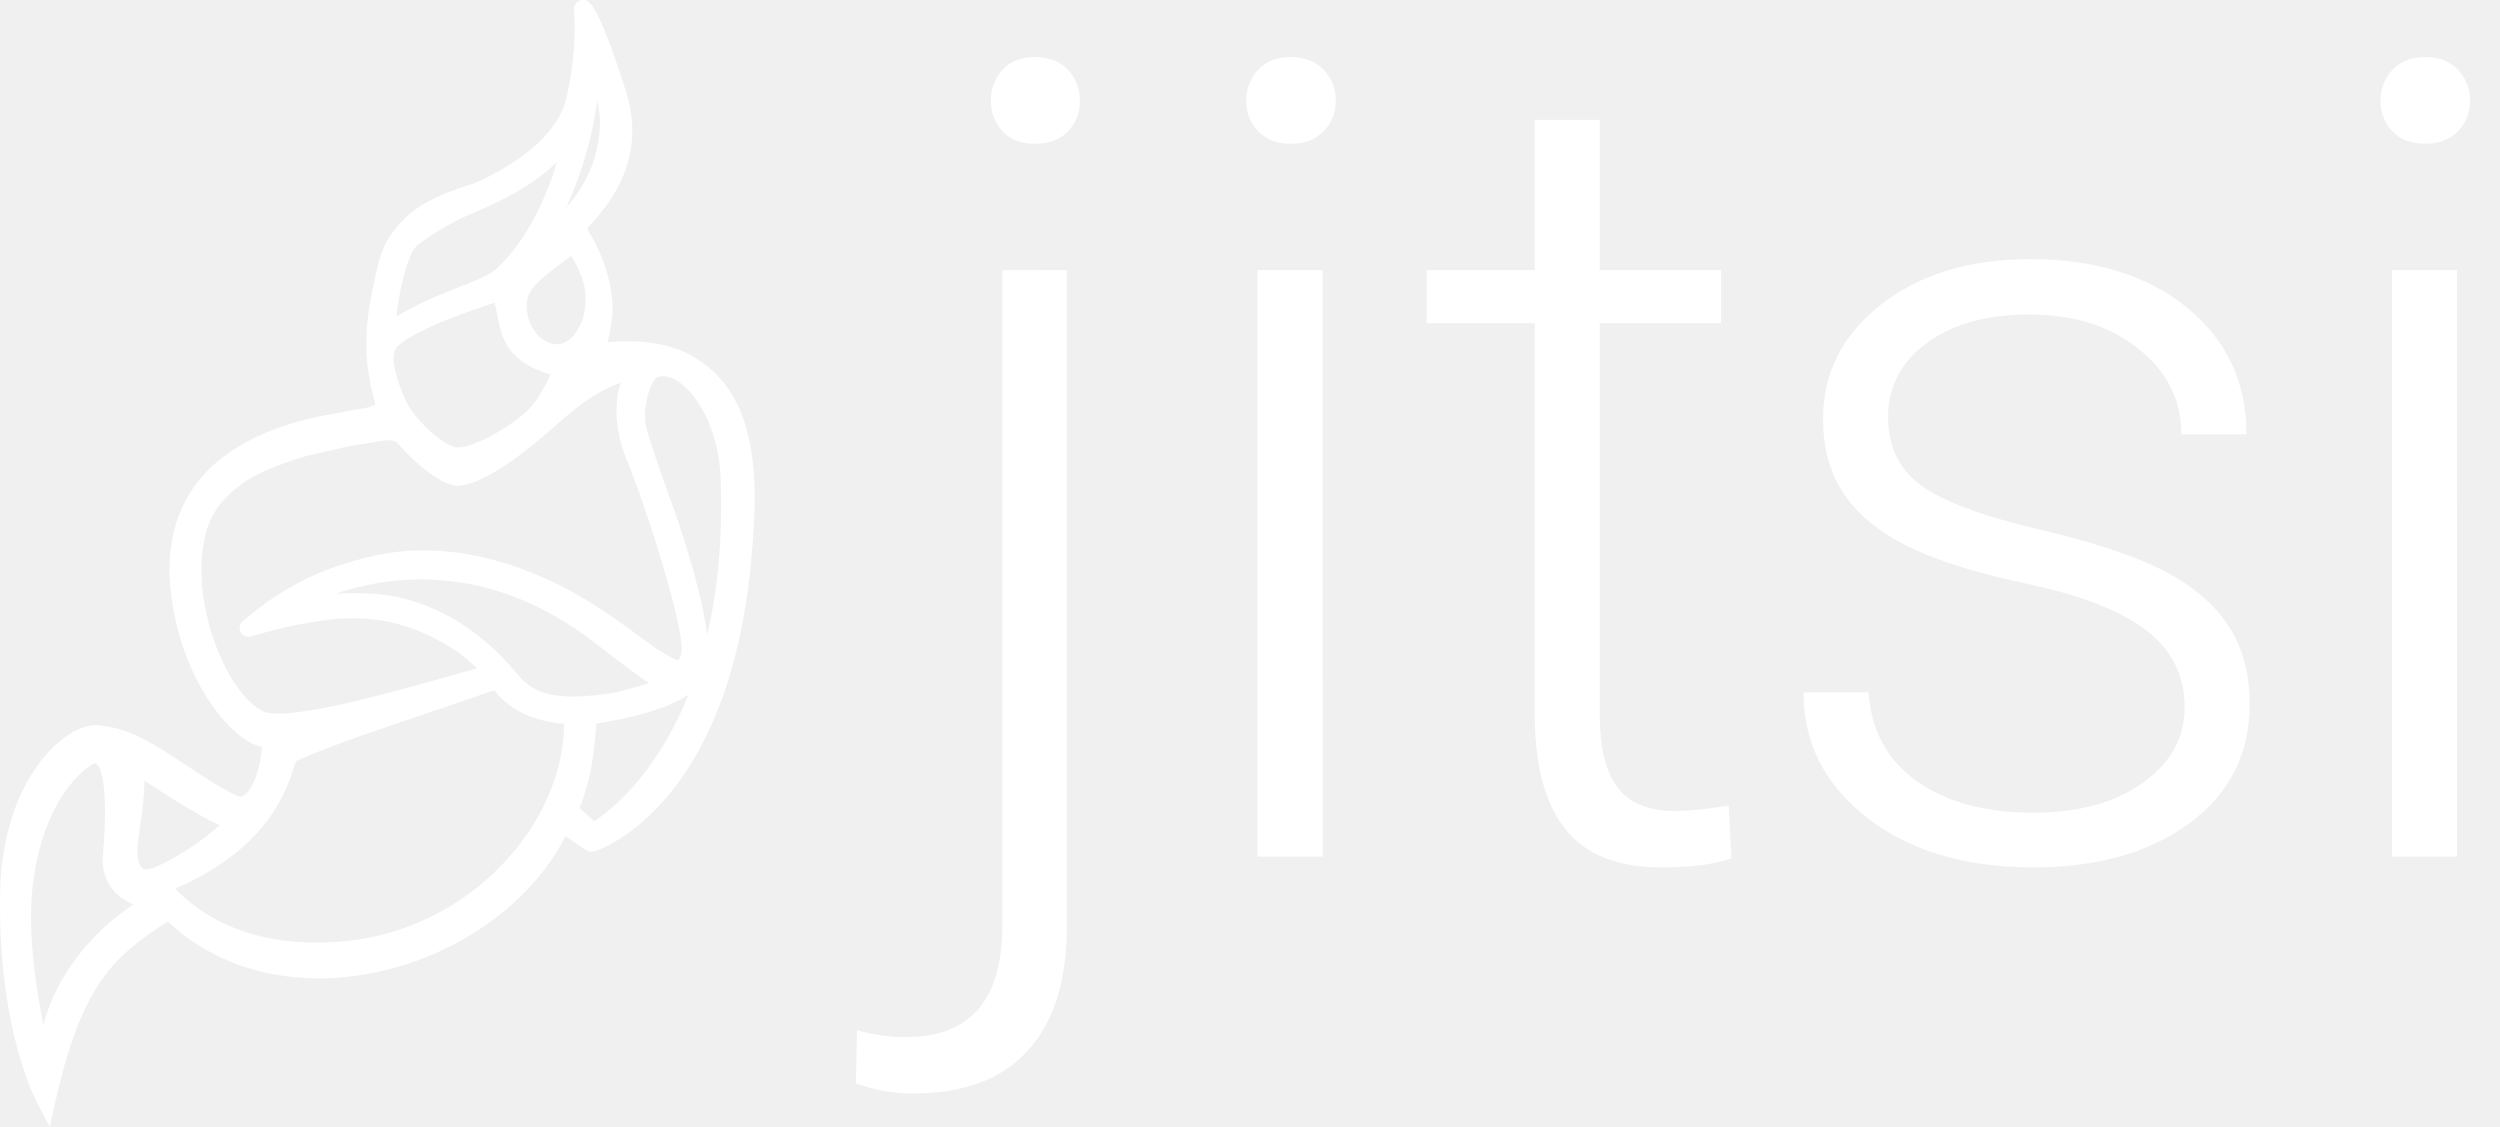
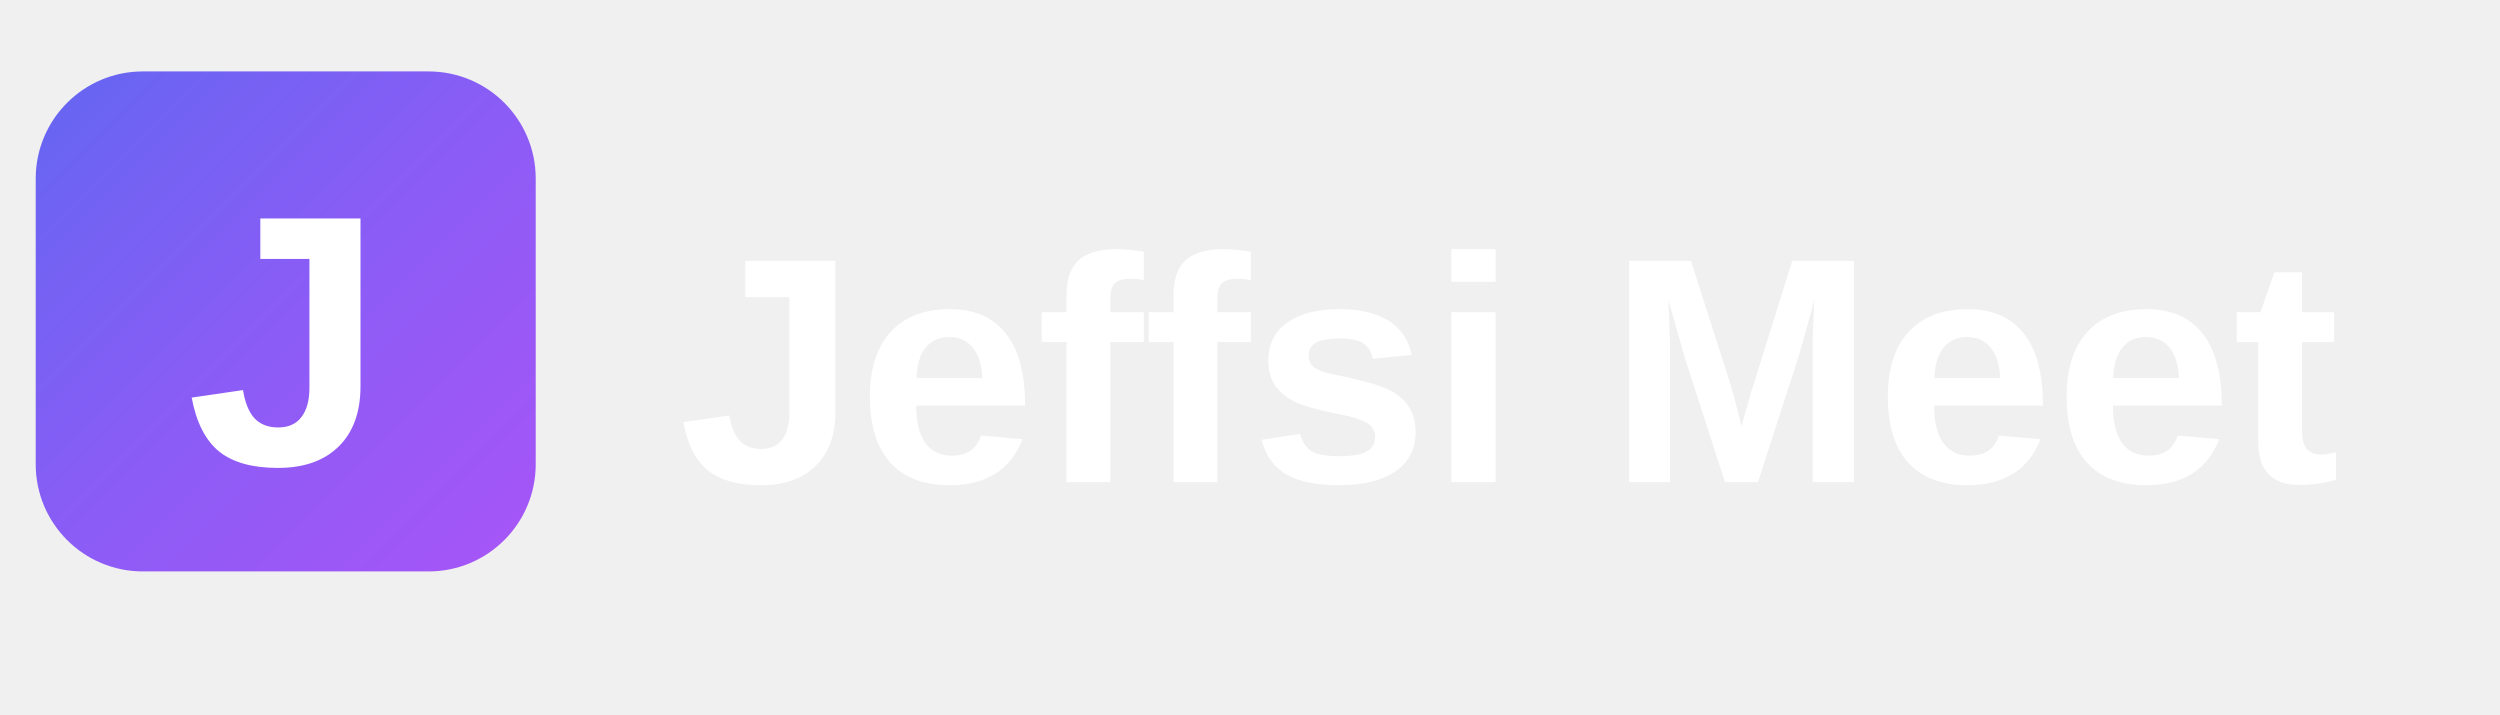
- <svg xmlns="http://www.w3.org/2000/svg" width="71" height="32" viewBox="0 0 71 32" fill="none">
-   <path d="M20.945 11.496C20.688 10.945 20.272 10.482 19.752 10.166C19.133 9.773 18.36 9.69 17.821 9.69C17.639 9.69 17.458 9.7 17.277 9.718H17.264C17.274 9.644 17.293 9.548 17.309 9.47C17.336 9.333 17.366 9.178 17.384 9.016C17.456 8.321 17.208 7.387 16.753 6.636C16.681 6.516 16.684 6.476 16.684 6.476C16.706 6.442 16.733 6.41 16.763 6.383L16.805 6.339C17.88 5.187 18.206 3.921 17.77 2.567C16.944 1.24512e-05 16.722 1.24425e-05 16.56 1.24425e-05C16.524 -0 16.488 0.007 16.455 0.021C16.422 0.036 16.392 0.057 16.368 0.084C16.341 0.116 16.322 0.154 16.31 0.195C16.299 0.236 16.297 0.278 16.303 0.32C16.387 1.171 16.195 2.39 16.067 2.854C15.911 3.437 15.363 4.308 13.635 5.135C13.514 5.187 13.39 5.233 13.264 5.272C12.7 5.46 11.758 5.776 11.235 6.497C10.84 6.959 10.744 7.423 10.573 8.259C10.421 9.003 10.298 9.908 10.539 10.989C10.563 11.096 10.586 11.186 10.607 11.266C10.622 11.323 10.635 11.372 10.645 11.415L10.665 11.411L10.644 11.416C10.66 11.48 10.65 11.496 10.627 11.512C10.543 11.545 10.458 11.571 10.371 11.59C10.115 11.631 9.859 11.677 9.614 11.725C8.836 11.859 6.483 12.264 5.4 13.989C4.731 15.053 4.636 16.442 5.117 18.123C5.615 19.788 6.605 20.931 7.282 21.164L7.293 21.168C7.342 21.19 7.388 21.208 7.434 21.224C7.434 21.27 7.429 21.327 7.423 21.391C7.419 21.419 7.414 21.45 7.41 21.483C7.336 22.026 7.08 22.611 6.819 22.627C6.681 22.6 6.136 22.291 5.75 22.037C5.626 21.956 5.509 21.879 5.398 21.805C4.321 21.093 3.727 20.7 2.819 20.599C2.788 20.596 2.757 20.594 2.726 20.594C1.766 20.594 0.038 22.211 0.001 25.432C-0.017 27.046 0.152 28.522 0.505 29.818C0.757 30.747 1.026 31.276 1.104 31.418L1.415 32L1.557 31.36C2.306 27.968 3.23 27.151 4.768 26.173C5.895 27.229 7.375 27.786 9.061 27.786C10.482 27.786 11.969 27.373 13.246 26.623C14.501 25.887 15.47 24.895 16.062 23.748C16.161 23.812 16.28 23.896 16.358 23.951C16.64 24.148 16.7 24.189 16.8 24.189H16.809C16.919 24.185 17.957 23.837 19.02 22.538C19.638 21.784 20.147 20.851 20.534 19.763C21.013 18.419 21.302 16.832 21.4 15.047C21.509 13.548 21.357 12.355 20.948 11.499L20.945 11.496ZM16.963 2.868C17.052 3.228 17.064 3.603 16.997 3.968C16.897 4.677 16.597 5.312 16.083 5.891C16.521 4.931 16.817 3.913 16.963 2.868ZM16.221 7.27C16.377 7.506 16.497 7.765 16.575 8.038C16.662 8.395 16.646 8.77 16.53 9.119C16.346 9.556 16.1 9.777 15.797 9.777H15.757C15.65 9.761 15.548 9.723 15.456 9.667C15.067 9.439 14.856 8.835 15.008 8.392C15.014 8.379 15.02 8.365 15.026 8.351C15.051 8.287 15.122 8.164 15.319 7.974C15.601 7.725 16.012 7.411 16.22 7.27L16.221 7.27ZM11.715 7.149L11.719 7.142V7.136C11.802 6.931 12.375 6.6 12.755 6.38C12.803 6.352 12.85 6.324 12.897 6.298C13.064 6.21 13.235 6.131 13.409 6.061C14.035 5.795 15.009 5.38 15.812 4.608C15.579 5.425 15.018 6.8 14.097 7.633C13.892 7.818 13.479 7.981 12.999 8.171C12.483 8.374 11.862 8.619 11.26 8.988C11.306 8.517 11.452 7.695 11.712 7.149H11.715ZM11.315 9.811C11.625 9.555 12.192 9.208 14.05 8.595C14.063 8.652 14.078 8.726 14.092 8.8C14.103 8.856 14.115 8.919 14.129 8.988C14.251 9.588 14.385 10.263 15.635 10.637C15.519 10.893 15.28 11.326 15.196 11.409L15.169 11.432L15.149 11.464C14.906 11.854 13.592 12.706 13.003 12.706C12.978 12.706 12.952 12.704 12.928 12.7C12.573 12.632 11.759 11.909 11.52 11.374C11.057 10.325 11.152 9.947 11.312 9.813L11.315 9.811ZM6.686 19.439C6.005 18.426 5.489 16.655 5.827 15.232V15.226C5.99 14.451 6.531 13.995 6.755 13.835L6.787 13.812C7.118 13.523 7.797 13.217 8.698 12.95C8.826 12.917 8.896 12.902 8.899 12.902C9.065 12.868 9.246 12.826 9.422 12.786C9.755 12.701 10.093 12.635 10.433 12.588C10.518 12.579 10.604 12.563 10.685 12.547C10.796 12.523 10.909 12.508 11.022 12.504C11.113 12.499 11.202 12.523 11.278 12.572C11.612 12.968 12.43 13.752 12.966 13.798H12.982H13C13.611 13.765 14.568 13.169 15.845 12.026C16.062 11.834 16.264 11.666 16.462 11.519L16.486 11.501C16.834 11.236 17.218 11.022 17.626 10.864C17.493 11.302 17.386 12.05 17.818 13.104C18.043 13.649 18.474 14.878 18.832 16.081C19.448 18.154 19.362 18.518 19.35 18.552C19.333 18.623 19.305 18.69 19.267 18.752C19.219 18.743 19.173 18.726 19.13 18.703C18.819 18.56 18.471 18.304 18.064 18.003C17.309 17.45 16.37 16.761 14.996 16.224C13.987 15.83 12.983 15.63 12.015 15.63C11.614 15.629 11.213 15.668 10.819 15.744C8.655 16.171 7.514 17.125 6.901 17.638L6.897 17.642C6.856 17.675 6.827 17.719 6.813 17.769C6.799 17.819 6.801 17.872 6.818 17.921C6.836 17.969 6.868 18.01 6.91 18.039C6.952 18.068 7.002 18.083 7.054 18.083C7.109 18.083 7.164 18.067 7.343 18.015C7.992 17.822 8.656 17.684 9.327 17.602C9.568 17.574 9.81 17.559 10.053 17.559C11.1 17.559 12.064 17.879 13.084 18.572C13.318 18.767 13.461 18.897 13.547 18.982L13.459 19.005L12.84 19.18C11.308 19.613 8.991 20.267 7.895 20.267C7.811 20.268 7.727 20.263 7.644 20.253C7.359 20.211 7.013 19.914 6.691 19.439L6.686 19.439ZM2.167 27.212C1.736 27.774 1.418 28.415 1.232 29.098C1.026 28.111 0.784 26.486 0.922 25.222C1.208 22.602 2.506 21.724 2.699 21.678H2.711C2.722 21.678 2.735 21.678 2.76 21.706C2.864 21.818 3.088 22.294 2.925 24.261C2.886 24.666 2.984 25.009 3.215 25.28C3.372 25.459 3.57 25.599 3.791 25.687C3.167 26.1 2.617 26.615 2.165 27.212L2.167 27.212ZM4.373 24.64C4.306 24.67 4.233 24.687 4.159 24.69C4.133 24.692 4.107 24.689 4.082 24.679C4.058 24.67 4.036 24.655 4.018 24.636C3.976 24.593 3.882 24.444 3.912 24.006C3.934 23.79 3.964 23.575 3.992 23.366C4.055 22.971 4.092 22.574 4.104 22.175C4.861 22.67 5.699 23.195 6.242 23.437C5.887 23.751 5.15 24.316 4.373 24.641V24.64ZM14.245 24.57C13.025 25.842 11.377 26.617 9.619 26.746C9.41 26.761 9.202 26.769 9.002 26.769C6.687 26.769 5.511 25.786 4.97 25.239C7.585 24.111 8.116 22.497 8.348 21.793C8.37 21.724 8.39 21.665 8.412 21.613C8.511 21.564 8.829 21.421 9.808 21.055C10.576 20.778 11.497 20.468 12.309 20.195C12.986 19.967 13.57 19.769 13.889 19.652L13.916 19.643C13.98 19.626 14.018 19.617 14.044 19.613L14.062 19.636C14.359 20.024 14.85 20.26 14.854 20.263C15.223 20.428 15.618 20.527 16.021 20.557C16.012 21.956 15.373 23.406 14.249 24.569L14.245 24.57ZM16.274 19.782C15.306 19.782 14.966 19.47 14.649 19.093C13.077 17.219 11.338 16.911 10.663 16.866C10.447 16.852 10.235 16.845 10.032 16.845C9.862 16.845 9.695 16.849 9.533 16.86C10.316 16.593 11.138 16.457 11.965 16.455C13.699 16.455 15.369 17.069 16.926 18.28C17.561 18.774 18.028 19.124 18.432 19.405C18.235 19.463 17.97 19.538 17.635 19.629L17.507 19.664C17.101 19.736 16.689 19.776 16.276 19.782H16.274ZM16.878 23.327C16.776 23.237 16.622 23.094 16.462 22.949C16.609 22.576 16.719 22.191 16.792 21.797C16.868 21.382 16.915 20.837 16.937 20.549C17.397 20.48 17.852 20.383 18.3 20.259C18.84 20.104 19.256 19.928 19.553 19.727C18.627 22.04 17.286 23.055 16.878 23.325V23.327ZM20.082 18.038C19.944 16.899 19.483 15.489 19.302 14.941C19.283 14.877 19.267 14.831 19.256 14.797C19.243 14.754 19.201 14.638 19.116 14.401C18.893 13.781 18.43 12.492 18.348 12.111C18.229 11.55 18.497 10.779 18.668 10.712C18.72 10.692 18.776 10.682 18.833 10.682C19.148 10.682 19.537 10.979 19.845 11.459C20.217 12.035 20.438 12.799 20.467 13.603C20.531 15.357 20.368 16.822 20.083 18.038" fill="white" />
-   <path d="M30.298 7.67V26.314C30.298 27.853 29.928 29.029 29.189 29.839C28.45 30.65 27.362 31.055 25.925 31.055C25.373 31.056 24.826 30.958 24.309 30.766L24.339 29.254C24.789 29.387 25.256 29.454 25.725 29.454C27.552 29.454 28.465 28.401 28.465 26.296V7.672L30.298 7.67ZM29.39 1.62C29.79 1.62 30.103 1.74 30.329 1.98C30.554 2.216 30.675 2.533 30.668 2.859C30.672 3.019 30.644 3.179 30.586 3.329C30.528 3.479 30.441 3.616 30.329 3.731C30.103 3.966 29.79 4.083 29.39 4.083C28.999 4.083 28.694 3.965 28.474 3.731C28.253 3.496 28.134 3.182 28.143 2.859C28.134 2.534 28.253 2.218 28.474 1.98C28.694 1.74 29 1.62 29.39 1.62Z" fill="white" />
-   <path d="M35.395 2.859C35.387 2.533 35.509 2.216 35.734 1.98C35.959 1.74 36.267 1.62 36.657 1.62C37.048 1.62 37.358 1.74 37.589 1.98C37.703 2.096 37.791 2.233 37.851 2.384C37.91 2.535 37.939 2.697 37.935 2.859C37.94 3.02 37.911 3.181 37.852 3.33C37.792 3.48 37.703 3.617 37.589 3.731C37.358 3.966 37.048 4.084 36.657 4.083C36.267 4.083 35.959 3.965 35.734 3.731C35.622 3.616 35.535 3.479 35.477 3.329C35.419 3.179 35.391 3.019 35.395 2.859ZM37.566 24.328H35.715V7.67H37.562L37.566 24.328Z" fill="white" />
-   <path d="M45.432 3.405V7.67H48.88V9.179H45.432V20.291C45.432 21.216 45.599 21.905 45.932 22.357C46.266 22.808 46.823 23.035 47.603 23.035C47.91 23.035 48.408 22.983 49.096 22.881L49.172 24.376C48.69 24.547 48.033 24.633 47.202 24.636C45.94 24.636 45.021 24.269 44.446 23.535C43.871 22.801 43.585 21.721 43.587 20.294V9.179H40.52V7.67H43.587V3.405H45.432Z" fill="white" />
-   <path d="M62.044 20.096C62.044 19.183 61.677 18.449 60.943 17.894C60.21 17.34 59.104 16.907 57.626 16.593C56.147 16.28 55 15.921 54.184 15.516C53.368 15.111 52.763 14.615 52.368 14.028C51.972 13.443 51.775 12.735 51.775 11.904C51.775 10.59 52.325 9.504 53.423 8.648C54.521 7.791 55.927 7.362 57.641 7.36C59.498 7.36 60.989 7.819 62.113 8.738C63.237 9.657 63.8 10.855 63.799 12.333H61.951C61.951 11.358 61.544 10.548 60.728 9.901C59.912 9.254 58.883 8.931 57.641 8.931C56.429 8.931 55.457 9.201 54.723 9.74C53.99 10.278 53.623 10.979 53.622 11.84C53.622 12.672 53.928 13.316 54.538 13.772C55.149 14.229 56.262 14.647 57.879 15.027C59.496 15.406 60.707 15.812 61.513 16.243C62.319 16.675 62.916 17.193 63.305 17.798C63.695 18.404 63.89 19.138 63.89 20C63.89 21.408 63.323 22.532 62.189 23.372C61.055 24.211 59.574 24.632 57.747 24.634C55.808 24.634 54.235 24.164 53.029 23.226C51.822 22.287 51.219 21.099 51.22 19.662H53.067C53.139 20.739 53.593 21.578 54.429 22.179C55.266 22.78 56.372 23.08 57.747 23.08C59.031 23.08 60.067 22.797 60.857 22.233C61.647 21.669 62.042 20.956 62.044 20.096Z" fill="white" />
-   <path d="M67.61 2.859C67.602 2.533 67.723 2.216 67.948 1.98C68.174 1.74 68.482 1.62 68.872 1.62C69.263 1.62 69.573 1.74 69.804 1.98C69.917 2.096 70.005 2.233 70.064 2.385C70.123 2.536 70.151 2.697 70.147 2.859C70.151 3.02 70.123 3.181 70.064 3.33C70.004 3.48 69.915 3.617 69.801 3.731C69.57 3.966 69.259 4.084 68.87 4.083C68.48 4.083 68.172 3.965 67.946 3.731C67.834 3.616 67.747 3.479 67.689 3.329C67.63 3.179 67.603 3.019 67.607 2.859H67.61ZM69.778 24.328H67.933V7.67H69.781L69.778 24.328Z" fill="white" />
+ <svg xmlns="http://www.w3.org/2000/svg" viewBox="0 0 140 40" width="140" height="40">
+   <defs>
+     <linearGradient id="jeffsiGrad" x1="0%" y1="0%" x2="100%" y2="100%">
+       <stop offset="0%" style="stop-color:#6366f1;stop-opacity:1" />
+       <stop offset="50%" style="stop-color:#8b5cf6;stop-opacity:1" />
+       <stop offset="100%" style="stop-color:#a855f7;stop-opacity:1" />
+     </linearGradient>
+   </defs>
+   <rect x="2" y="4" width="28" height="28" rx="6" fill="url(#jeffsiGrad)" />
+   <text x="16" y="26" font-family="Arial, sans-serif" font-size="20" font-weight="bold" fill="white" text-anchor="middle">J</text>
+   <text x="38" y="27" font-family="Arial, sans-serif" font-size="18" font-weight="600" fill="white">Jeffsi Meet</text>
</svg>
